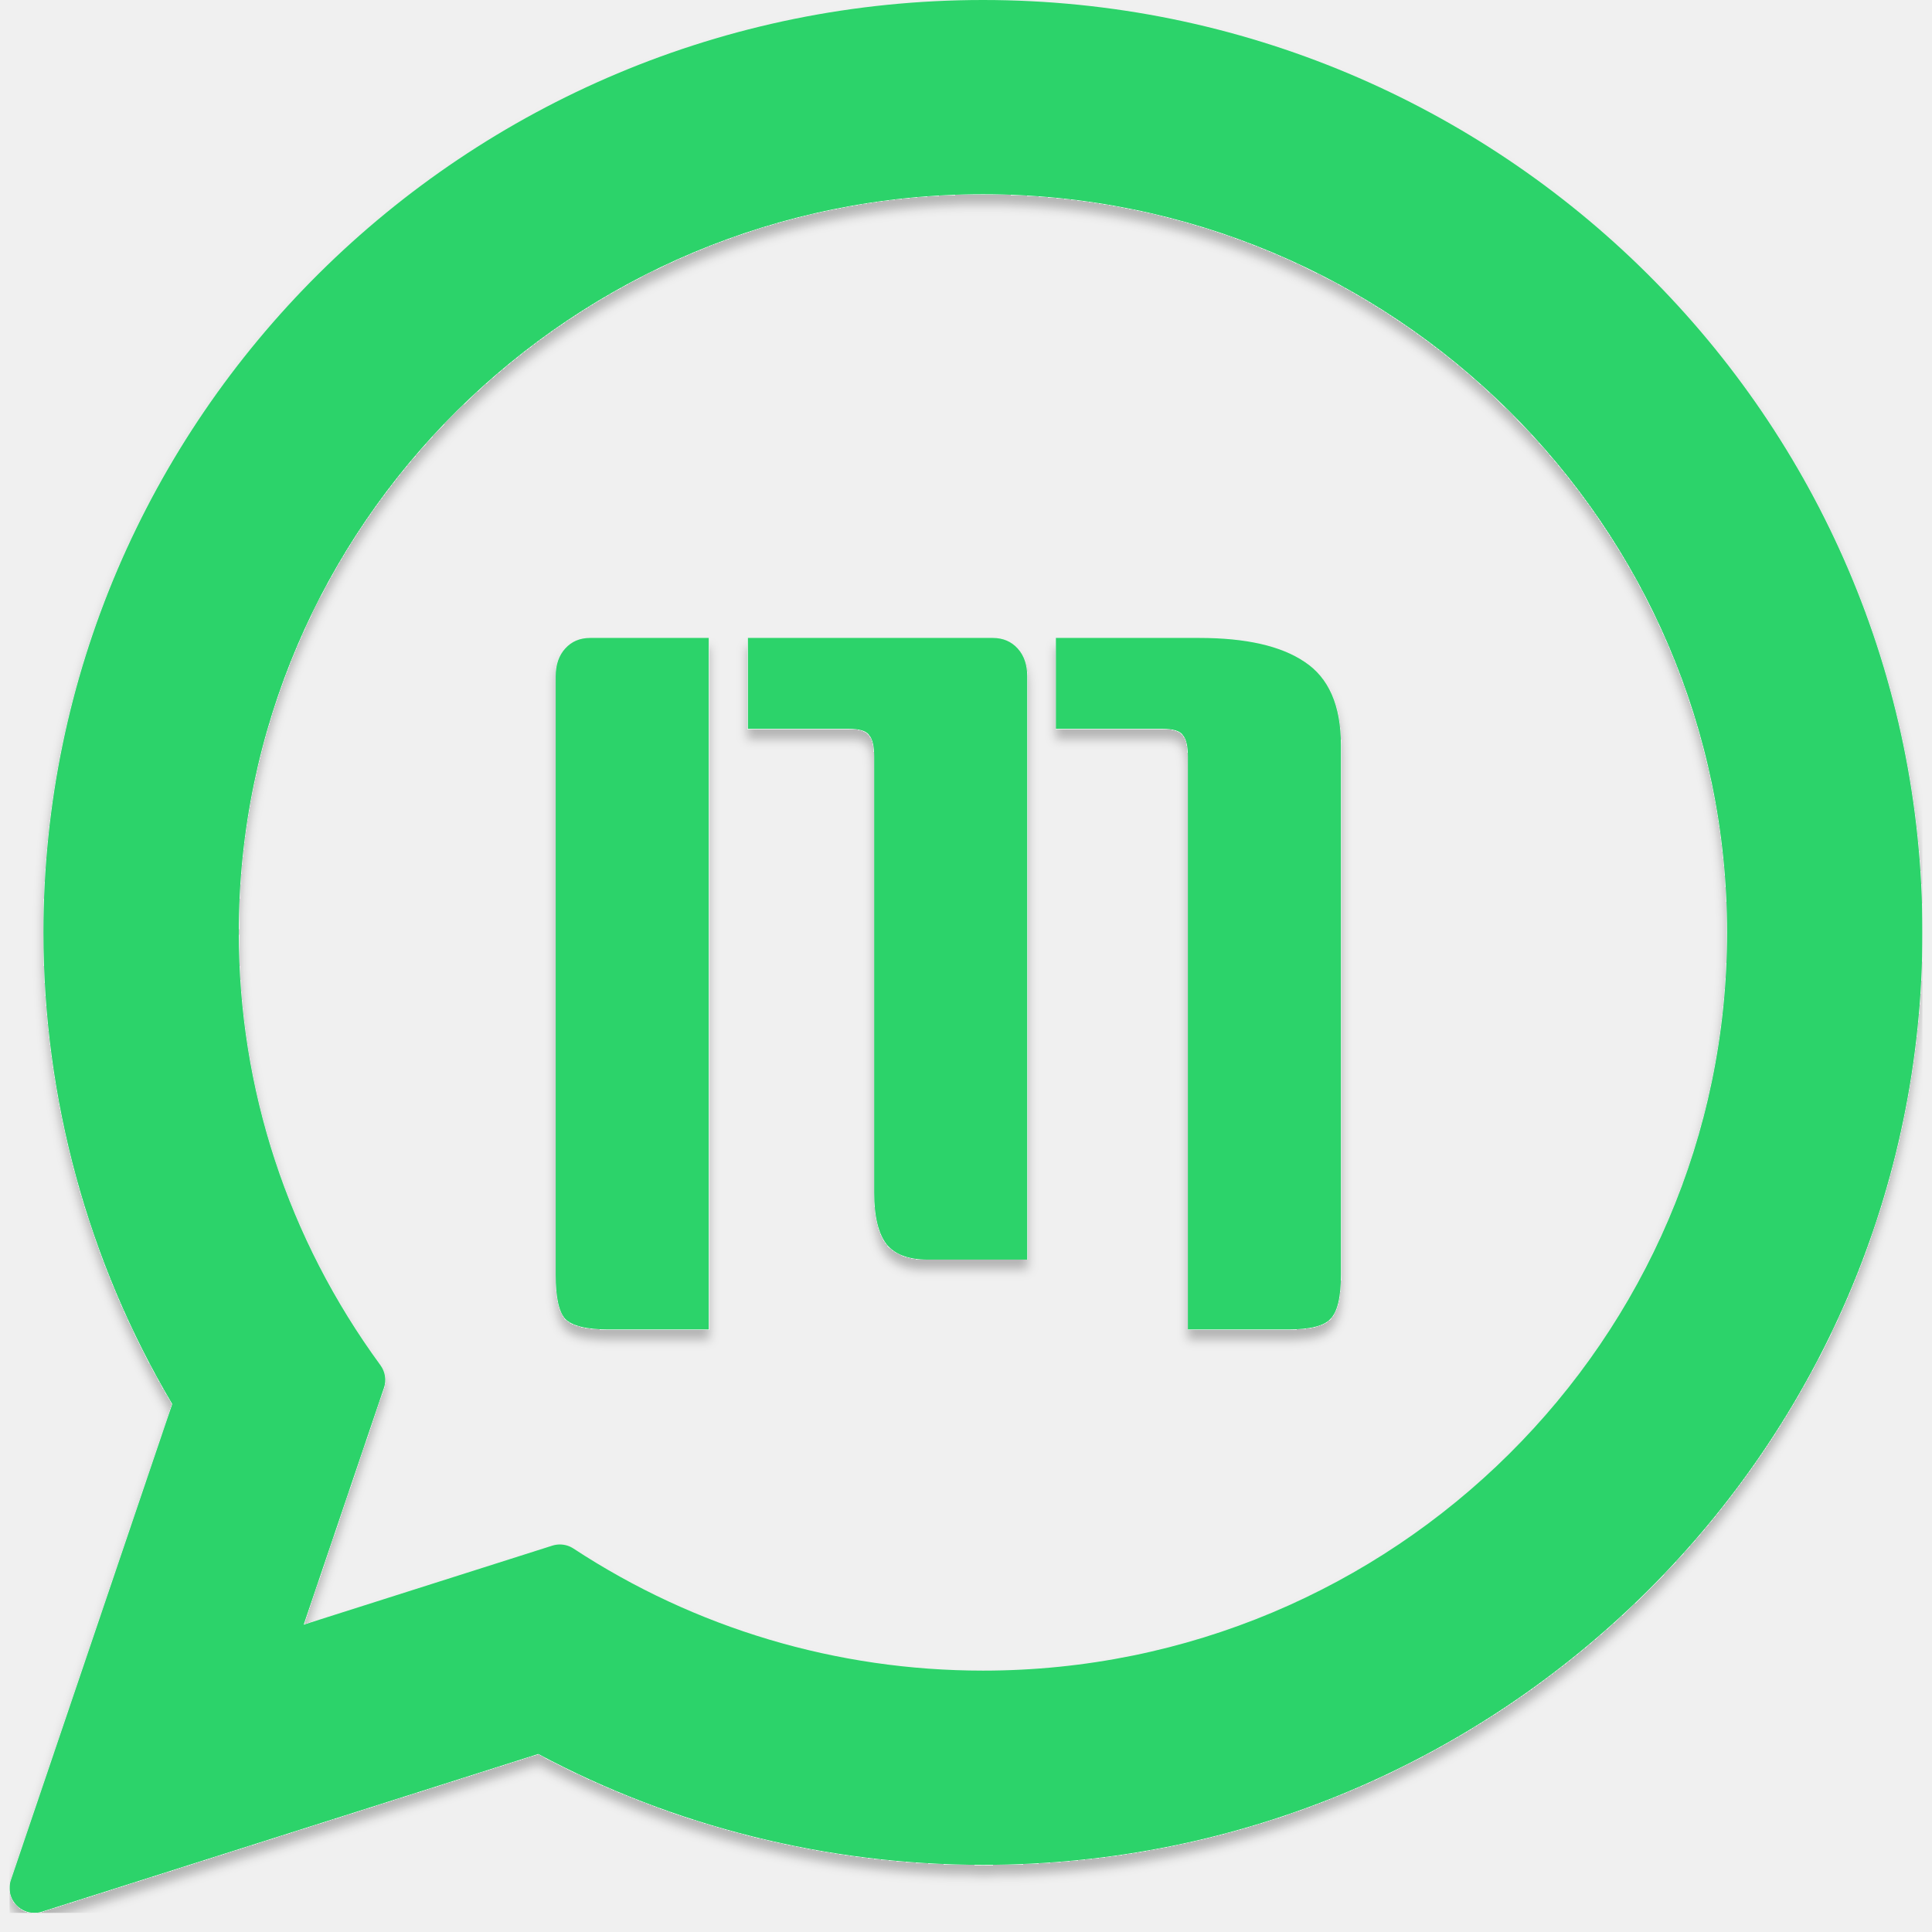
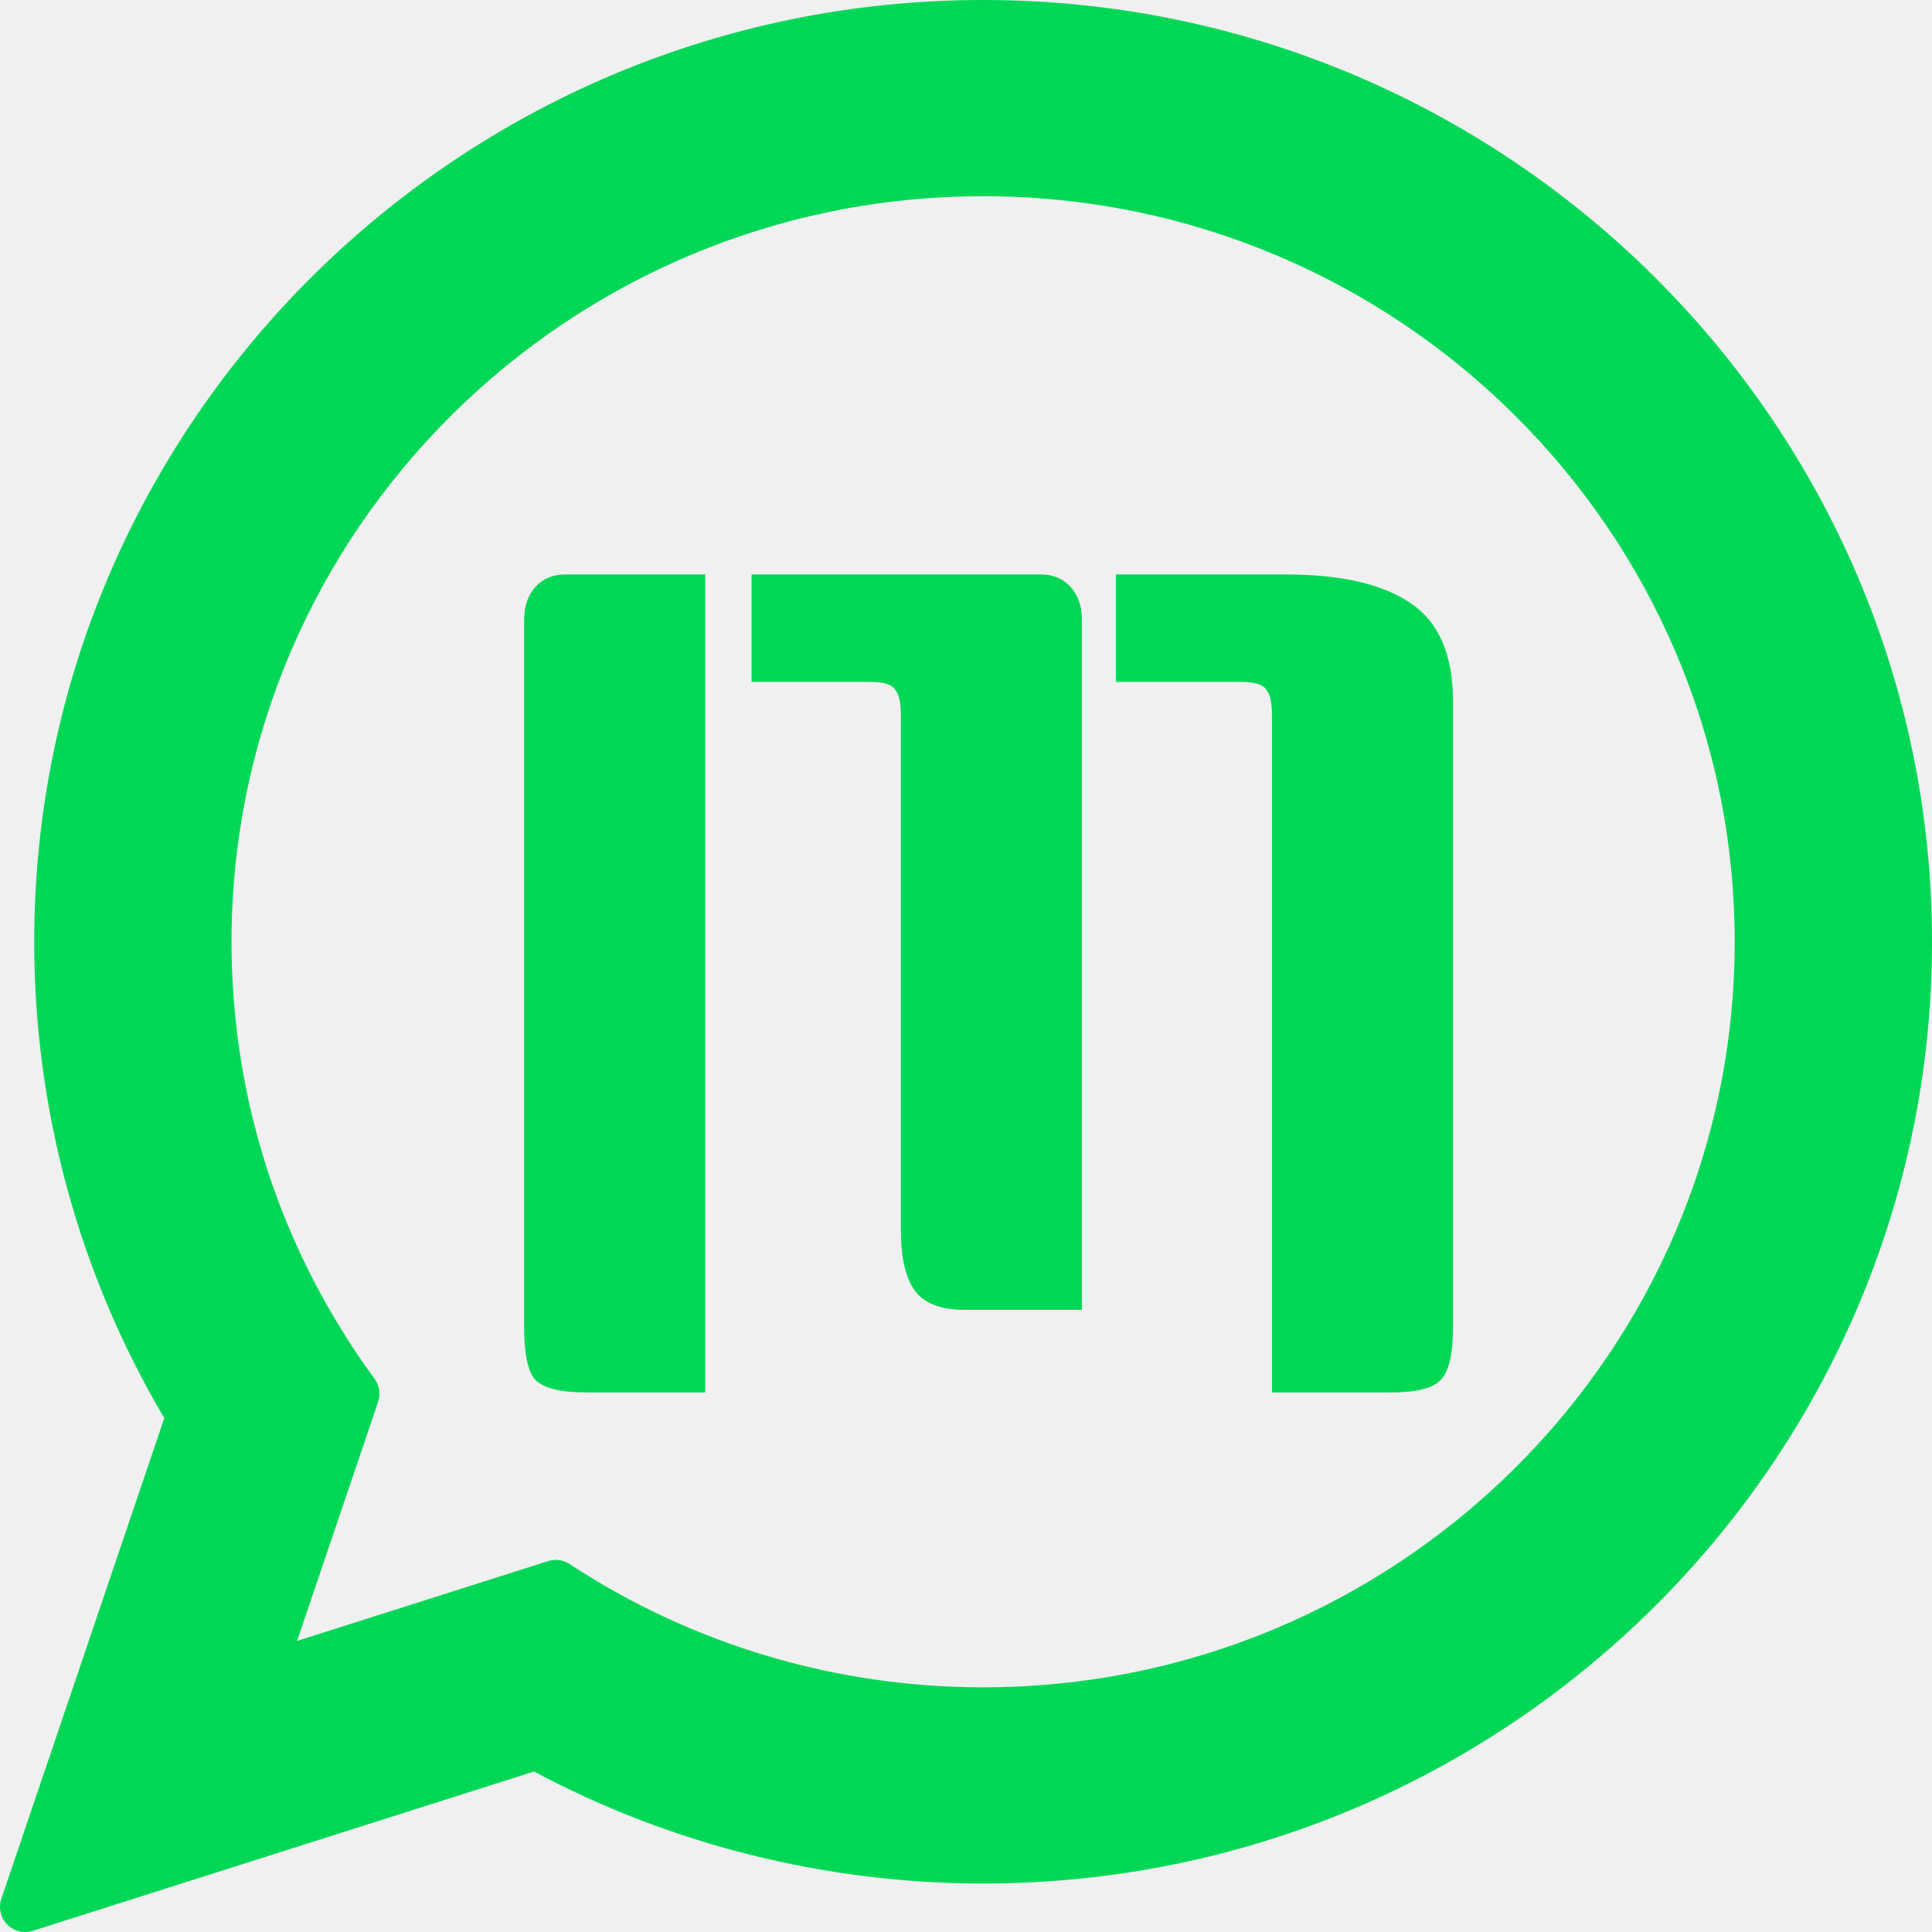
- <svg xmlns="http://www.w3.org/2000/svg" width="808" height="808" viewBox="0 0 808 808" fill="none">
-   <g clip-path="url(#clip0_69_8)" filter="url(#filter0_d_69_8)">
-     <path d="M411.101 0C194.436 0 18.166 174.945 18.166 389.982C18.166 459.532 36.779 527.613 72.038 587.197L4.55 786.275C3.293 789.987 4.228 794.091 6.973 796.886C8.955 798.909 11.644 800 14.389 800C15.441 800 16.501 799.842 17.535 799.512L225.119 733.548C281.924 763.899 346.127 779.92 411.103 779.92C627.747 779.922 803.999 604.995 803.999 389.982C803.999 174.945 627.747 0 411.101 0ZM411.101 698.686C349.96 698.686 290.742 681.031 239.838 647.629C238.127 646.504 236.14 645.927 234.14 645.927C233.083 645.927 232.023 646.088 230.992 646.416L127.005 679.47L160.573 580.434C161.659 577.229 161.116 573.694 159.116 570.961C120.353 517.995 99.862 455.416 99.862 389.982C99.862 219.74 239.483 81.236 411.098 81.236C582.693 81.236 722.298 219.74 722.298 389.982C722.301 560.203 582.698 698.686 411.101 698.686Z" fill="#2CD36A" />
-     <path d="M441.6 266.8H501.6C521.067 266.8 535.733 270.133 545.6 276.8C555.733 283.467 560.8 295.067 560.8 311.6V533.2C560.8 542.533 559.333 548.667 556.4 551.6C553.733 554.533 547.867 556 538.8 556H496.8V316.4C496.8 312.133 496.133 309.2 494.8 307.6C493.733 305.733 490.8 304.8 486 304.8H441.6V266.8ZM296.4 556H254.4C245.333 556 239.333 554.533 236.4 551.6C233.733 548.667 232.4 542.533 232.4 533.2V282.8C232.4 278 233.733 274.133 236.4 271.2C239.067 268.267 242.533 266.8 246.8 266.8H296.4V556ZM312.8 266.8H415.2C419.467 266.8 422.933 268.267 425.6 271.2C428.267 274.133 429.6 278 429.6 282.8V526.8H388C380 526.8 374.267 524.667 370.8 520.4C367.333 515.867 365.6 508.667 365.6 498.8V316.4C365.6 312.133 364.933 309.2 363.6 307.6C362.533 305.733 359.6 304.8 354.8 304.8H312.8V266.8Z" fill="#2CD36A" />
+ <svg xmlns="http://www.w3.org/2000/svg" width="71" height="71" viewBox="0 0 71 71" fill="none">
+   <g clip-path="url(#clip0_97_76)">
+     <path d="M36.13 0C16.901 0 1.257 15.526 1.257 34.611C1.257 40.783 2.909 46.826 6.038 52.114L0.049 69.782C-0.063 70.111 0.02 70.476 0.264 70.724C0.44 70.903 0.678 71 0.922 71C1.015 71 1.109 70.986 1.201 70.957L19.624 65.102C24.666 67.796 30.364 69.218 36.13 69.218C55.358 69.218 71 53.693 71 34.611C71 15.526 55.358 0 36.13 0ZM36.13 62.008C30.704 62.008 25.448 60.441 20.931 57.477C20.779 57.377 20.602 57.326 20.425 57.326C20.331 57.326 20.237 57.34 20.145 57.369L10.917 60.303L13.896 51.514C13.992 51.229 13.944 50.915 13.767 50.673C10.326 45.972 8.508 40.418 8.508 34.611C8.508 19.502 20.899 7.21 36.13 7.21C51.359 7.21 63.749 19.502 63.749 34.611C63.749 49.718 51.359 62.008 36.13 62.008Z" fill="#00D757" />
+     <path d="M41.007 21.111H47.244C49.267 21.111 50.792 21.458 51.817 22.151C52.87 22.844 53.397 24.049 53.397 25.768V48.801C53.397 49.771 53.245 50.409 52.94 50.714C52.663 51.019 52.053 51.171 51.11 51.171H46.745V26.267C46.745 25.823 46.675 25.518 46.537 25.352C46.426 25.158 46.121 25.061 45.622 25.061H41.007V21.111ZM25.915 51.171H21.549C20.607 51.171 19.983 51.019 19.678 50.714C19.401 50.409 19.263 49.771 19.263 48.801V22.774C19.263 22.276 19.401 21.874 19.678 21.569C19.956 21.264 20.316 21.111 20.759 21.111H25.915V51.171ZM27.62 21.111H38.263C38.707 21.111 39.067 21.264 39.344 21.569C39.621 21.874 39.76 22.276 39.76 22.774V48.136H35.436C34.605 48.136 34.008 47.914 33.648 47.471C33.288 47 33.108 46.251 33.108 45.226V26.267C33.108 25.823 33.038 25.518 32.9 25.352C32.789 25.158 32.484 25.061 31.985 25.061H27.62V21.111Z" fill="#00D757" />
  </g>
  <defs>
-     <filter id="filter0_d_69_8" x="0" y="0" width="808" height="808" filterUnits="userSpaceOnUse" color-interpolation-filters="sRGB">
-       <feFlood flood-opacity="0" result="BackgroundImageFix" />
-       <feColorMatrix in="SourceAlpha" type="matrix" values="0 0 0 0 0 0 0 0 0 0 0 0 0 0 0 0 0 0 127 0" result="hardAlpha" />
-       <feOffset dy="4" />
-       <feGaussianBlur stdDeviation="2" />
-       <feComposite in2="hardAlpha" operator="out" />
-       <feColorMatrix type="matrix" values="0 0 0 0 0 0 0 0 0 0 0 0 0 0 0 0 0 0 0.25 0" />
-       <feBlend mode="normal" in2="BackgroundImageFix" result="effect1_dropShadow_69_8" />
-       <feBlend mode="normal" in="SourceGraphic" in2="effect1_dropShadow_69_8" result="shape" />
-     </filter>
-     <clipPath id="clip0_69_8">
-       <rect width="800" height="800" fill="white" transform="translate(4)" />
+     <clipPath id="clip0_97_76">
+       <rect width="71" height="71" fill="white" />
    </clipPath>
  </defs>
</svg>
